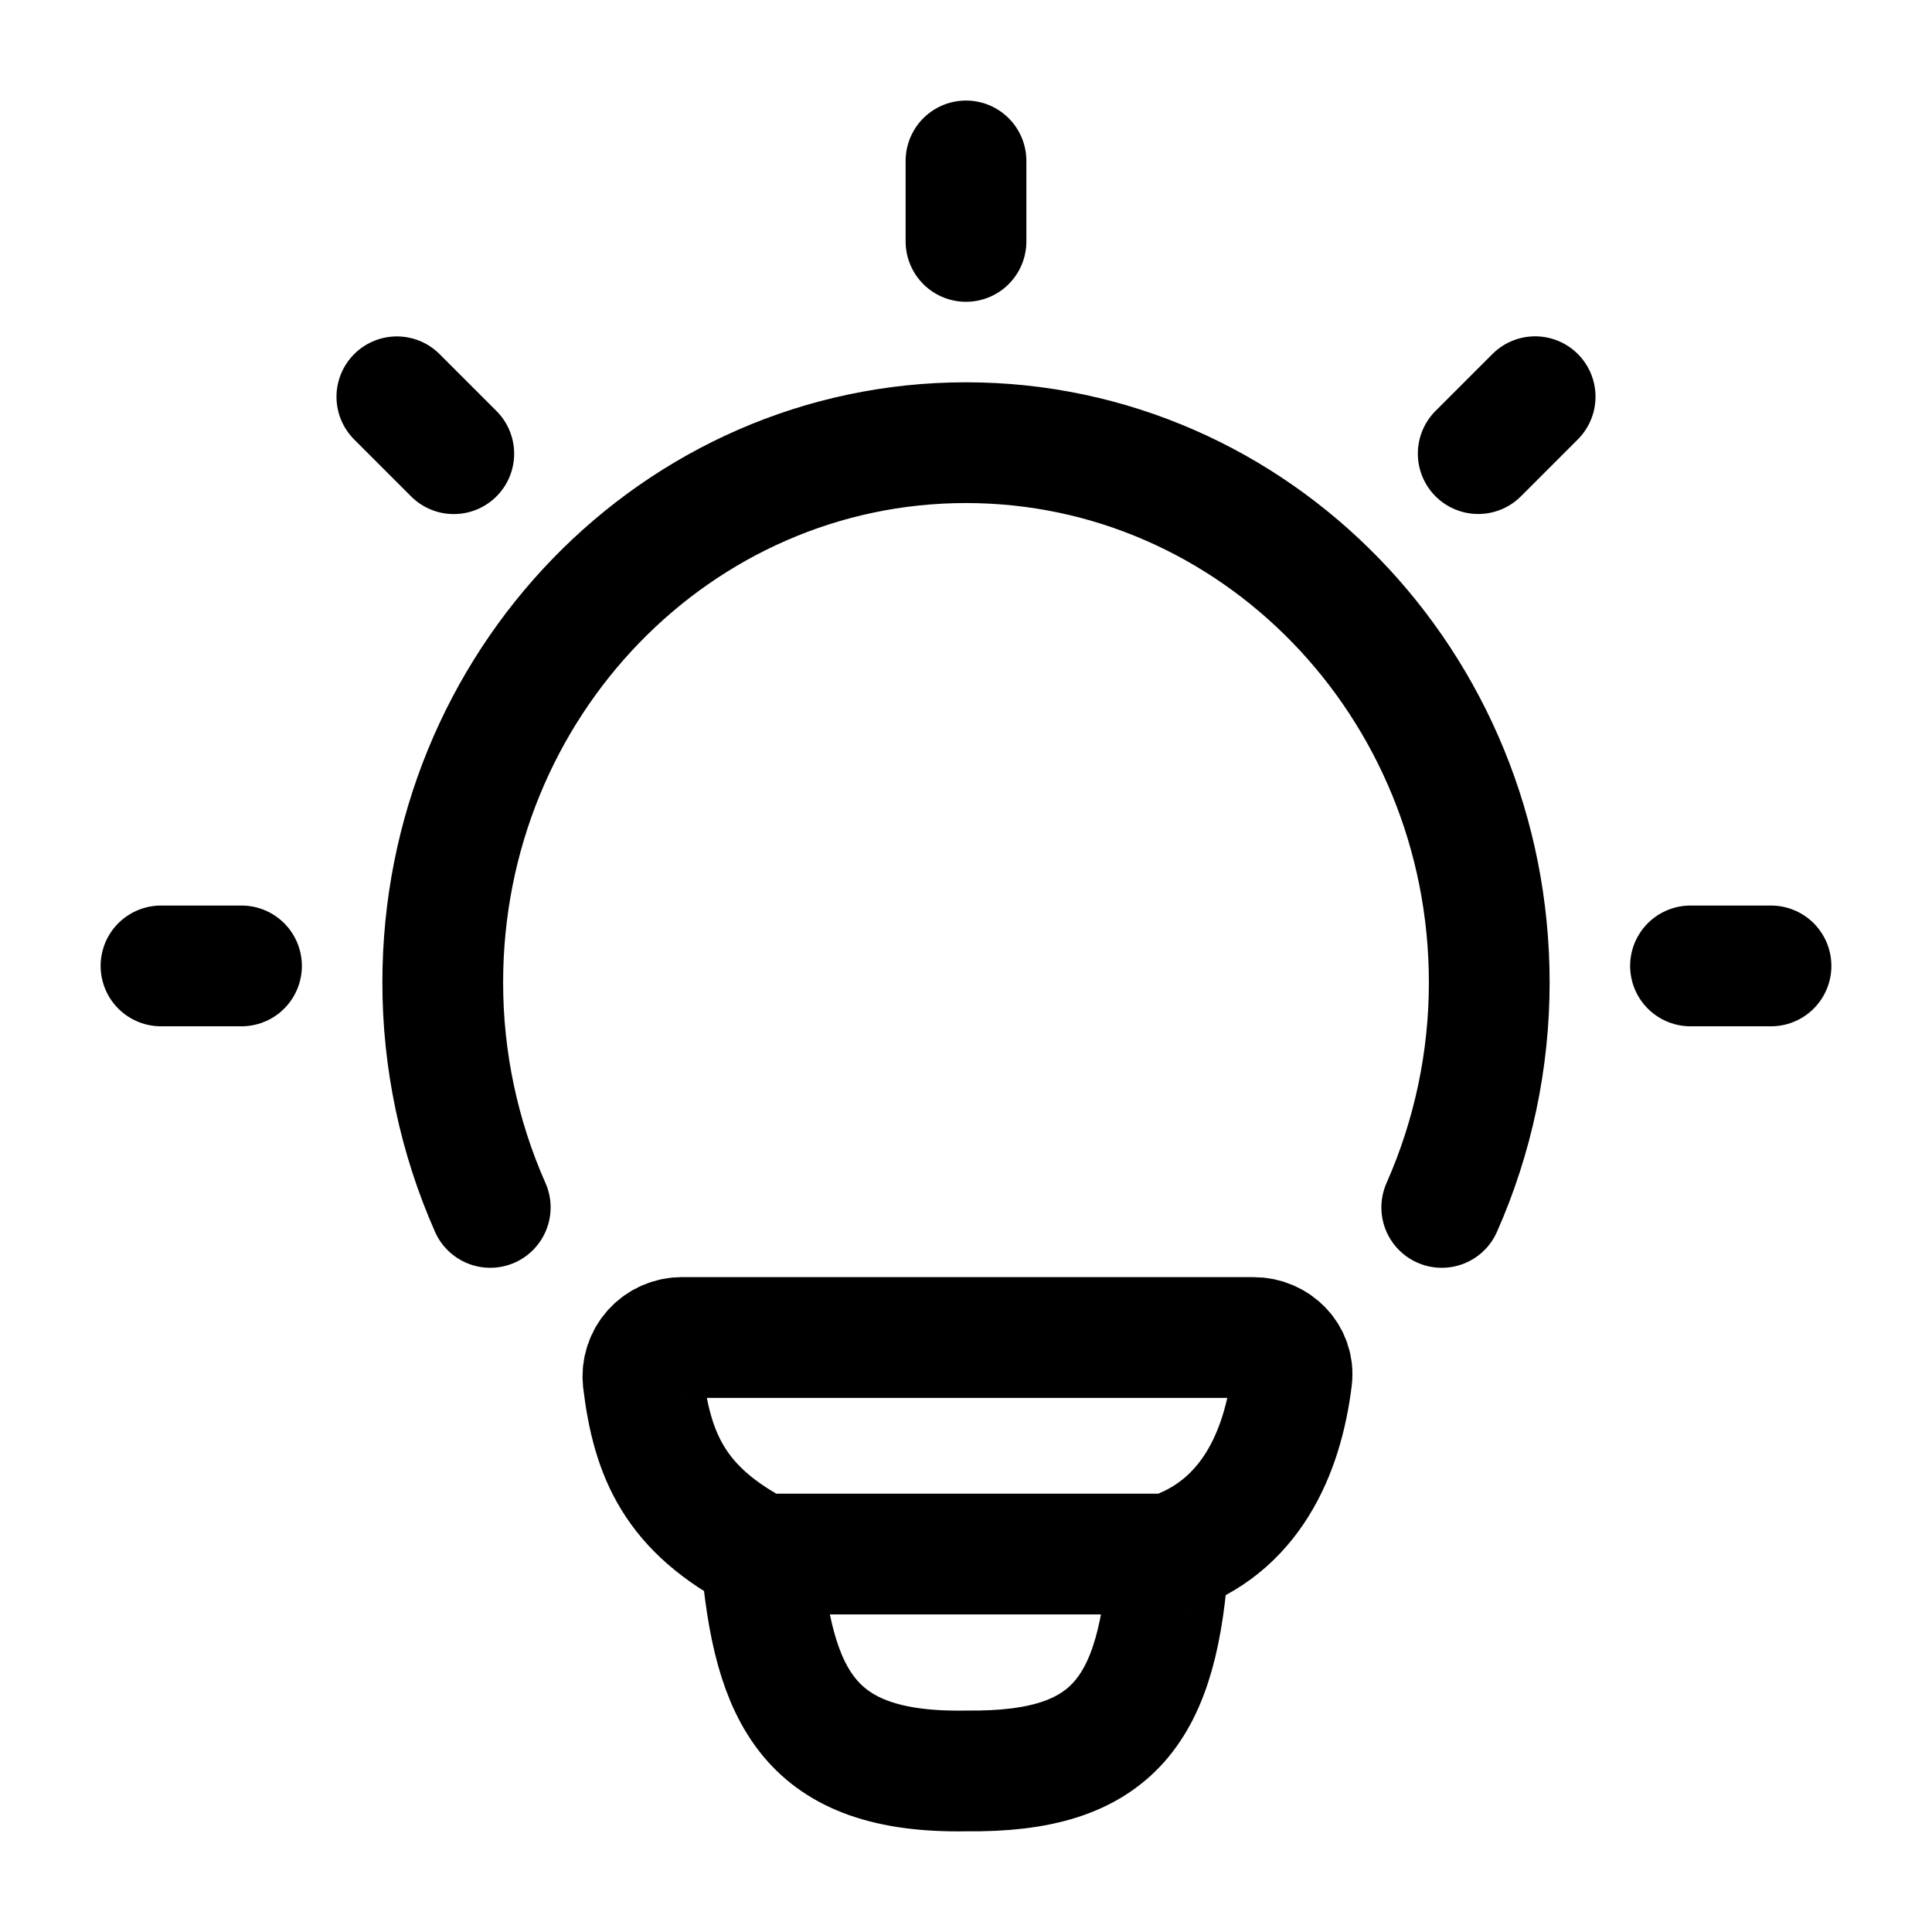
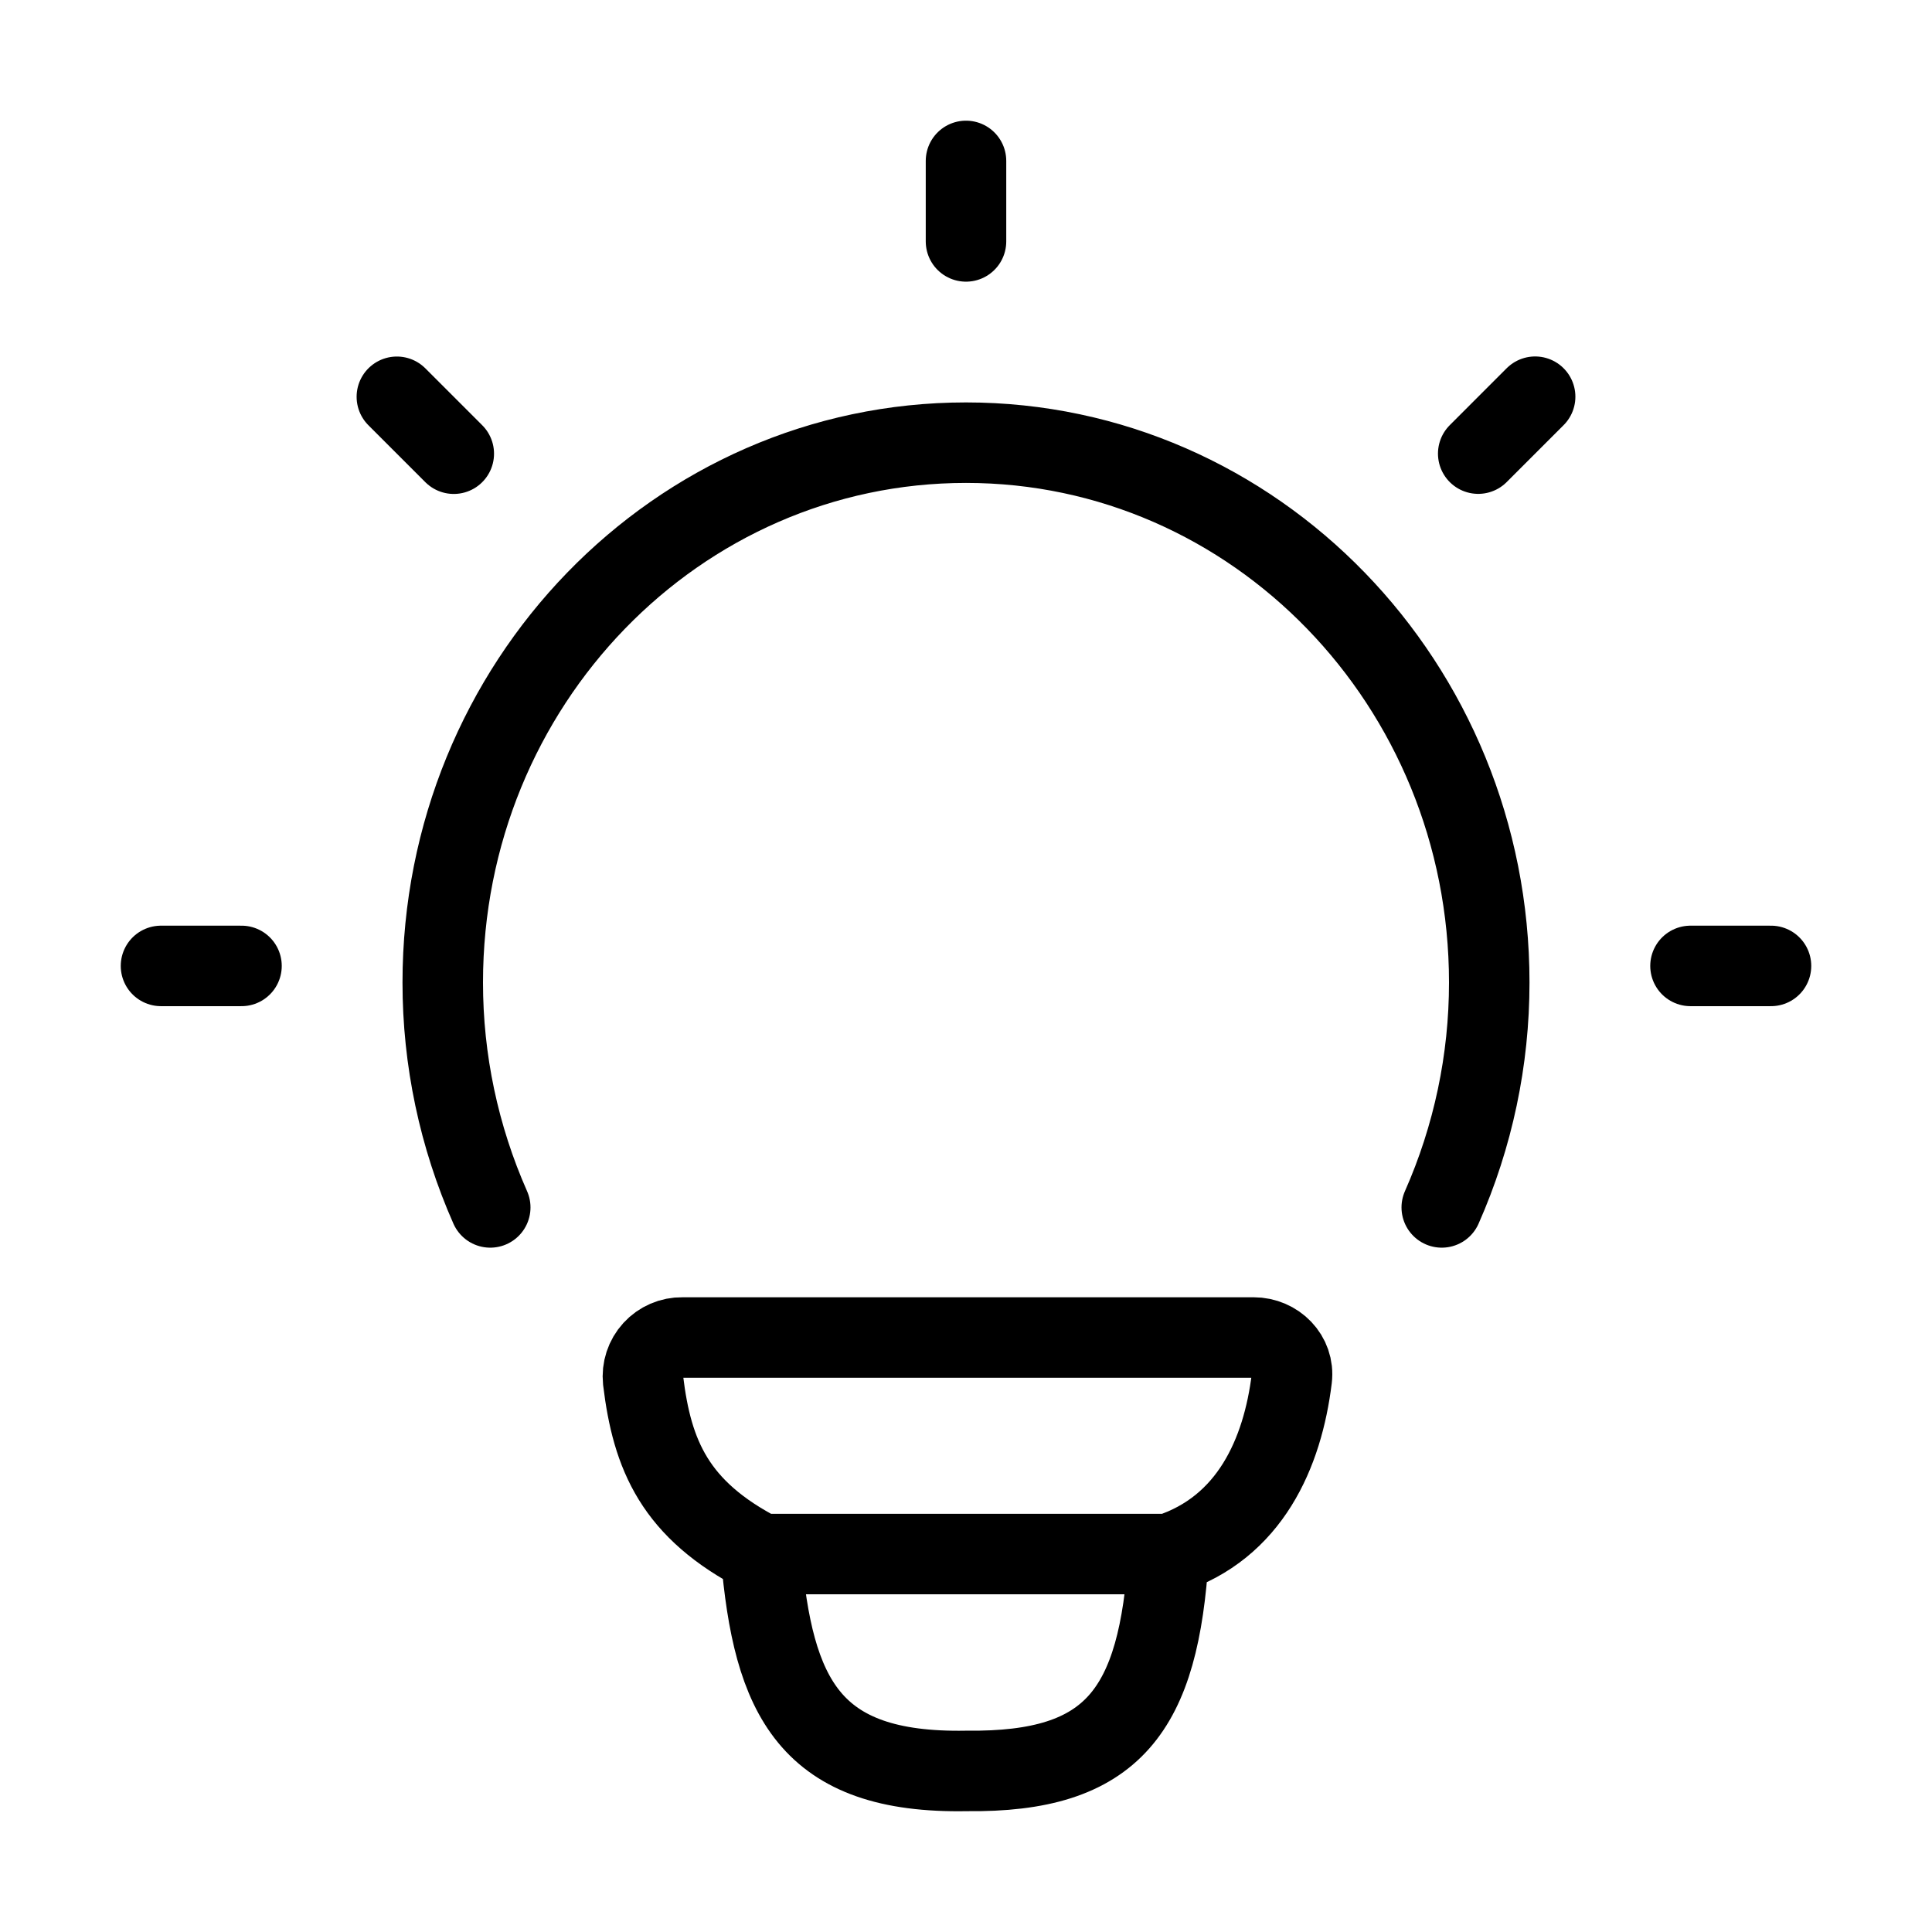
<svg xmlns="http://www.w3.org/2000/svg" width="24" height="24" viewBox="0 0 24 24">
-   <path fill="none" stroke="currentColor" stroke-linecap="round" stroke-linejoin="round" stroke-width="1.5" d="M6.09 14.999a6.9 6.9 0 0 1-.59-2.794C5.5 8.5 8.41 5.499 12 5.499s6.5 3.002 6.5 6.706a6.9 6.9 0 0 1-.59 2.794m-5.91-13v1m10 9h-1m-18 0H2m17.07-7.071l-.707.707m-12.726.001l-.707-.707m9.587 14.377c1.01-.327 1.416-1.252 1.53-2.182c.034-.278-.195-.509-.475-.509H8.477a.483.483 0 0 0-.488.534c.112.928.394 1.606 1.464 2.156m5.064 0H9.453m5.064 0c-.121 1.945-.683 2.716-2.51 2.694c-1.954.036-2.404-.916-2.554-2.693" />
+   <path fill="none" stroke="currentColor" stroke-linecap="round" stroke-linejoin="round" d="M6.09 14.999a6.9 6.9 0 0 1-.59-2.794C5.5 8.5 8.41 5.499 12 5.499s6.5 3.002 6.5 6.706a6.9 6.9 0 0 1-.59 2.794m-5.91-13v1m10 9h-1m-18 0H2m17.07-7.071l-.707.707m-12.726.001l-.707-.707m9.587 14.377c1.01-.327 1.416-1.252 1.53-2.182c.034-.278-.195-.509-.475-.509H8.477a.483.483 0 0 0-.488.534c.112.928.394 1.606 1.464 2.156m5.064 0H9.453m5.064 0c-.121 1.945-.683 2.716-2.51 2.694c-1.954.036-2.404-.916-2.554-2.693" />
</svg>
